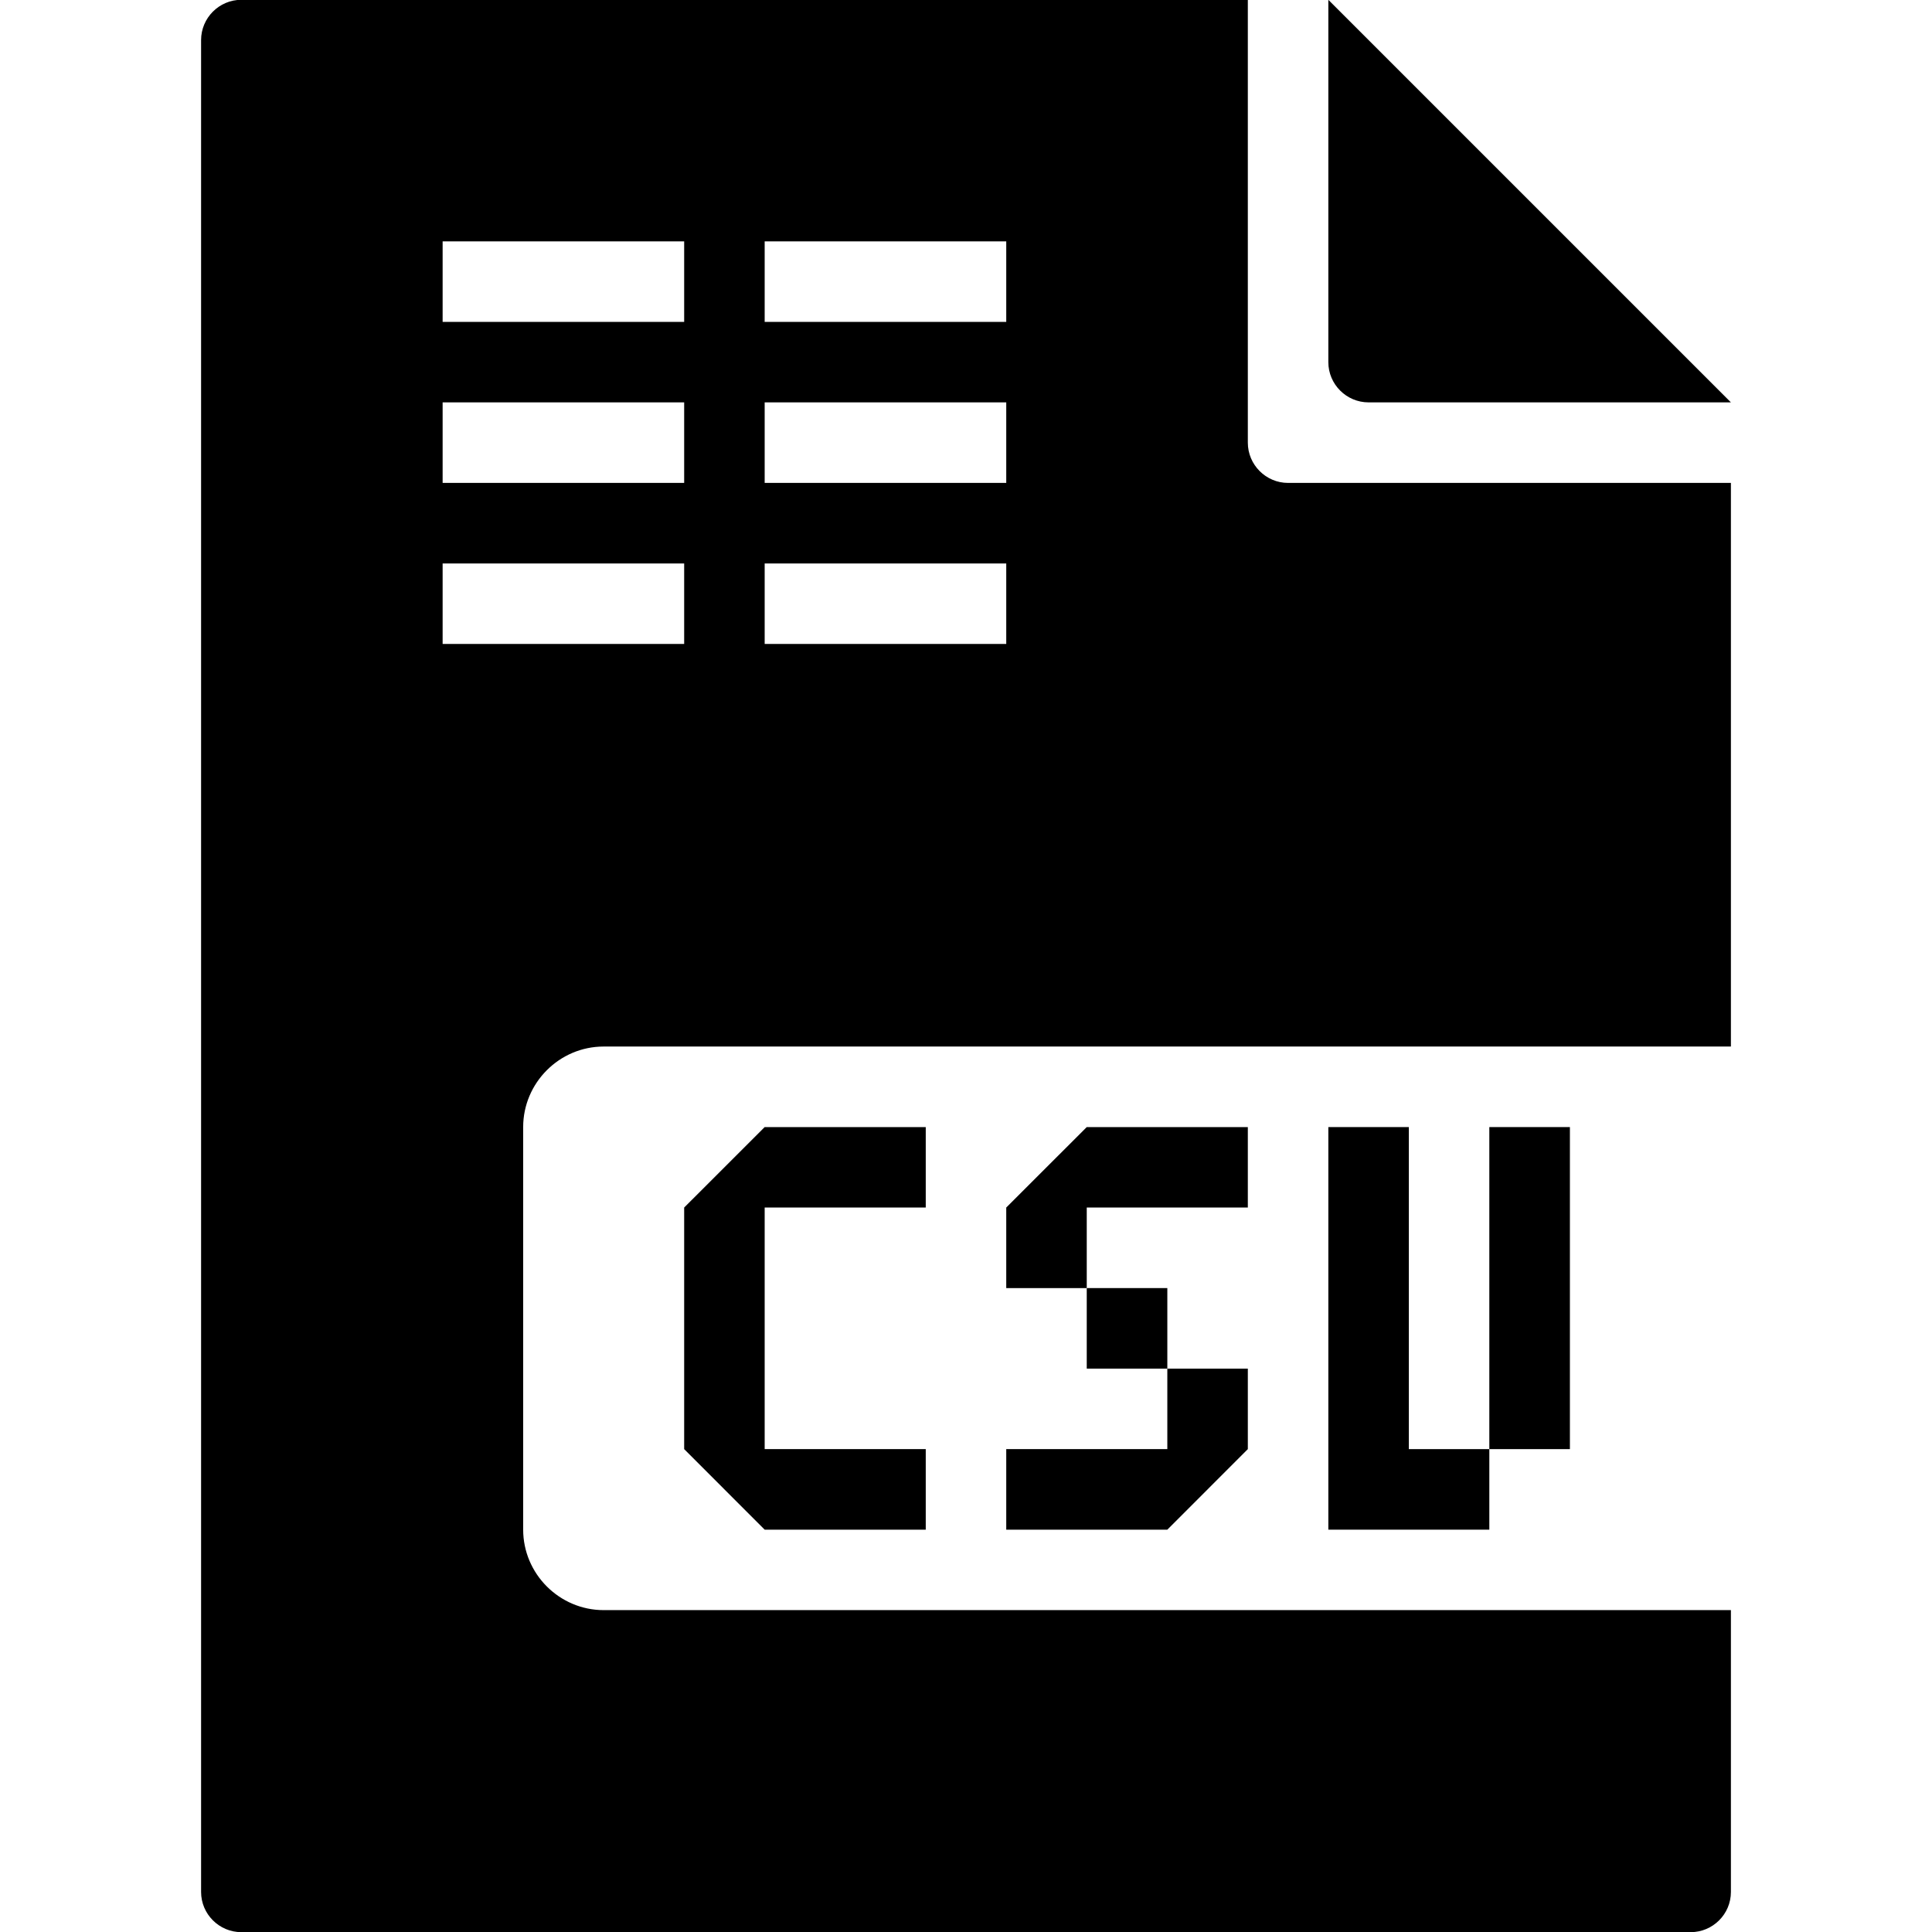
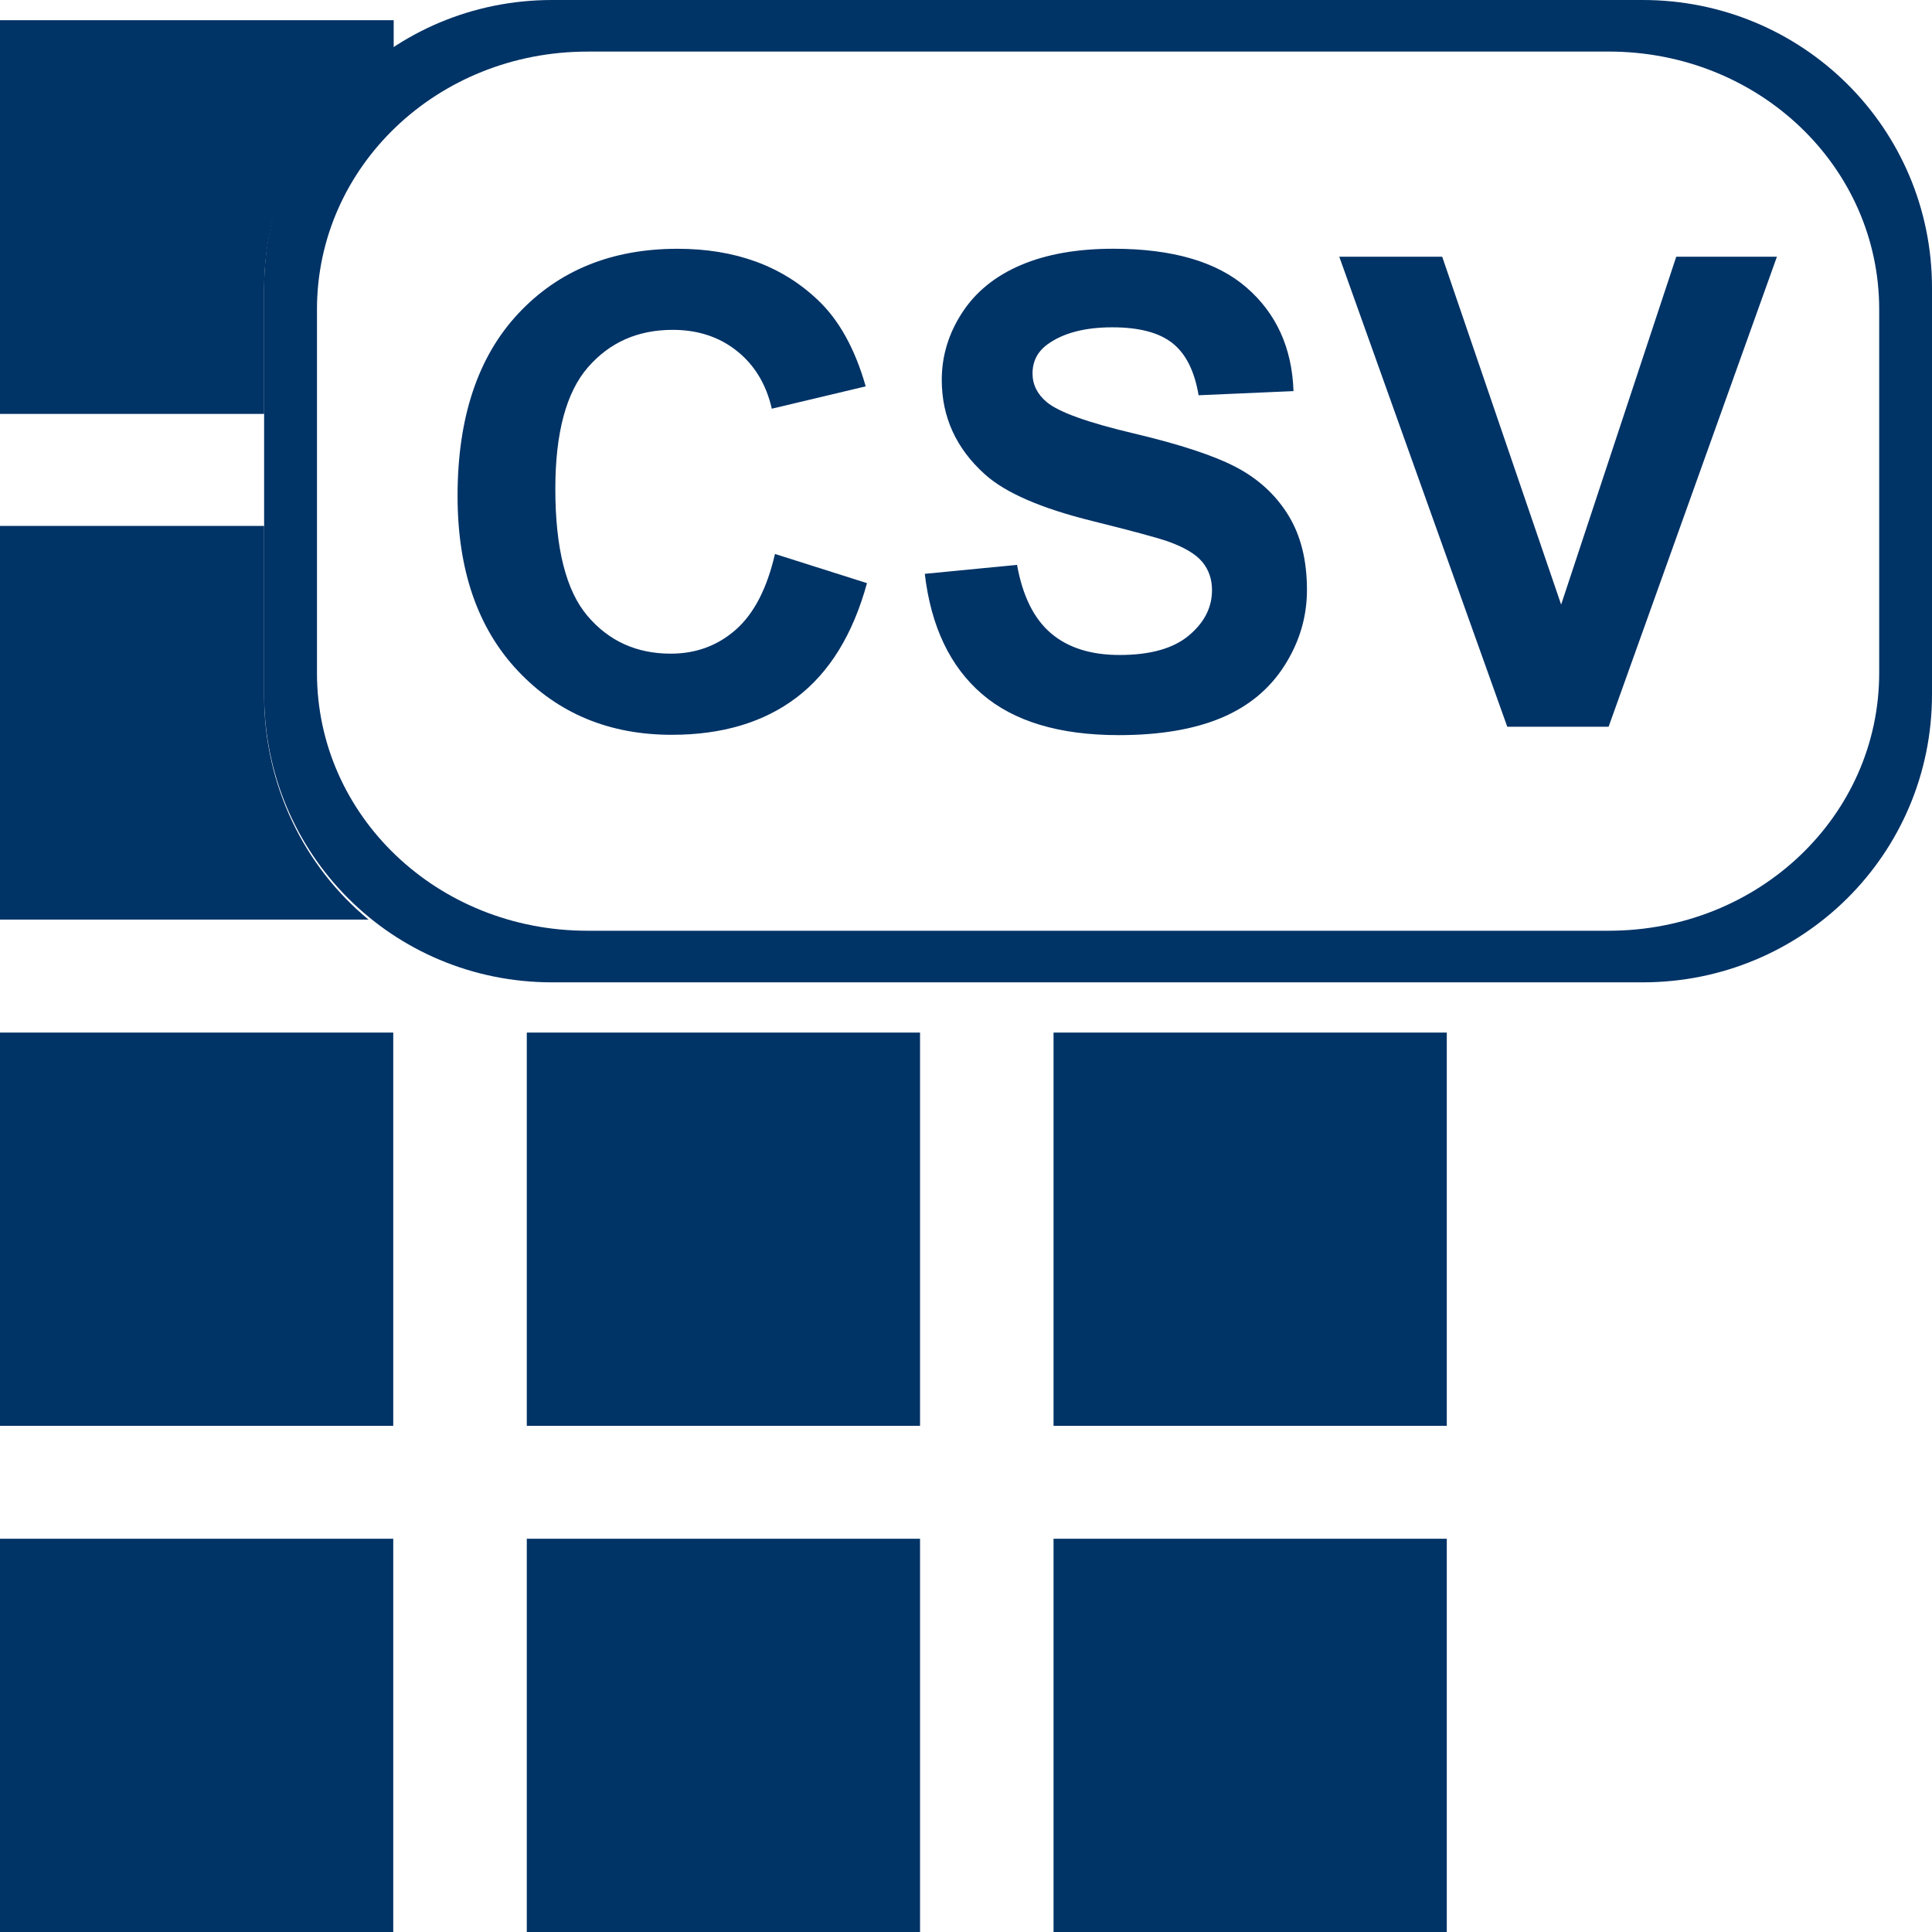
<svg xmlns="http://www.w3.org/2000/svg" version="1.1" id="Layer_1" x="0px" y="0px" width="48px" height="48px" viewBox="0 0 48 48" enable-background="new 0 0 48 48" xml:space="preserve">
-   <g>
-     <path d="M34.002,9.997h9.002L33.002-0.005v9.002C33.002,9.547,33.451,9.997,34.002,9.997" />
-     <path d="M31.002,10.997V-0.005H5.996c-0.551,0-1,0.45-1,1v46.01c0,0.551,0.45,0.999,1,0.999h36.008c0.551,0,1-0.448,1-0.999v-7.002   H14.998c-1.1,0-2-0.901-2-2V28.002c0-1.1,0.901-2.001,2-2.001h28.006V11.998H32.002C31.451,11.998,31.002,11.547,31.002,10.997    M16.998,15.999h-6.001v-2h6.001V15.999z M16.998,11.998h-6.001V9.997h6.001V11.998z M16.998,7.997h-6.001v-2h6.001V7.997z    M25,15.999h-6.002v-2H25V15.999z M25,11.998h-6.002V9.997H25V11.998z M25,7.997h-6.002v-2H25V7.997z" />
-     <polygon points="16.998,30.001 16.998,36.003 18.998,38.004 23,38.004 23,36.003 18.998,36.003 18.998,30.001 23,30.001 23,28.002    18.998,28.002  " />
-     <rect x="37.002" y="28.002" width="2.002" height="8.001" />
-     <polygon points="35.002,28.002 33.002,28.002 33.002,38.004 37.002,38.004 37.002,36.003 35.002,36.003  " />
-     <polygon points="25,36.003 25,38.004 29.002,38.004 31.002,36.003 31.002,34.003 29.002,34.003 29.002,36.003  " />
-     <rect x="27" y="32.002" width="2.002" height="2.001" />
-     <polygon points="25,30.001 25,32.002 27,32.002 27,30.001 31.002,30.001 31.002,28.002 27,28.002  " />
+   <defs id="defs21" />
+   <g id="g3011">
+     <g id="g3006">
+       <path id="path6097" style="font-size:4.762px;font-style:normal;font-weight:bold;line-height:125%;letter-spacing:0px;word-spacing:0px;fill:#003366;fill-opacity:1;stroke:none;font-family:Sans;-inkscape-font-specification:Sans Bold" d="m 19.254,13.763 2.286,0.725 c -0.35,1.275 -0.933,2.221 -1.748,2.84 -0.815,0.619 -1.849,0.928 -3.103,0.928 -1.551,0 -2.825,-0.53 -3.823,-1.589 -0.998,-1.059 -1.498,-2.508 -1.498,-4.345 0,-1.944 0.502,-3.453 1.505,-4.528 1.004,-1.075 2.323,-1.613 3.959,-1.613 1.428,0 2.589,0.422 3.481,1.267 0.531,0.499 0.929,1.216 1.195,2.151 L 19.175,10.154 C 19.037,9.549 18.748,9.071 18.31,8.721 c -0.438,-0.35 -0.97,-0.526 -1.597,-0.526 -0.866,3.4e-5 -1.568,0.311 -2.107,0.932 -0.539,0.621 -0.809,1.628 -0.809,3.019 0,1.476 0.266,2.528 0.797,3.154 0.531,0.627 1.221,0.94 2.071,0.94 0.627,0 1.166,-0.199 1.617,-0.597 0.451,-0.398 0.775,-1.025 0.972,-1.88 z" />
+       <path id="path6099" style="font-size:4.762px;font-style:normal;font-weight:bold;line-height:125%;letter-spacing:0px;word-spacing:0px;fill:#003366;fill-opacity:1;stroke:none;font-family:Sans;-inkscape-font-specification:Sans Bold" d="m 22.974,14.257 2.294,-0.223 c 0.138,0.77 0.418,1.336 0.84,1.697 0.422,0.361 0.992,0.542 1.709,0.542 0.759,0 1.332,-0.161 1.717,-0.482 0.385,-0.321 0.578,-0.697 0.578,-1.127 -10e-6,-0.276 -0.081,-0.511 -0.243,-0.705 -0.162,-0.194 -0.445,-0.362 -0.848,-0.506 -0.276,-0.096 -0.905,-0.266 -1.888,-0.51 -1.264,-0.313 -2.151,-0.698 -2.66,-1.155 -0.717,-0.643 -1.075,-1.426 -1.075,-2.35 -10e-6,-0.595 0.169,-1.151 0.506,-1.669 0.337,-0.518 0.823,-0.912 1.458,-1.183 0.635,-0.271 1.401,-0.406 2.298,-0.406 1.466,0 2.569,0.321 3.31,0.964 0.741,0.643 1.13,1.5 1.167,2.573 l -2.358,0.103 c -0.101,-0.6 -0.317,-1.032 -0.649,-1.294 -0.332,-0.263 -0.83,-0.394 -1.494,-0.394 -0.685,3.4e-5 -1.221,0.141 -1.609,0.422 -0.25,0.181 -0.374,0.422 -0.374,0.725 0,0.276 0.117,0.512 0.35,0.709 0.297,0.25 1.02,0.51 2.167,0.781 1.147,0.271 1.995,0.551 2.545,0.84 0.55,0.29 0.98,0.685 1.29,1.187 0.311,0.502 0.466,1.122 0.466,1.86 -10e-6,0.669 -0.186,1.296 -0.558,1.88 -0.372,0.584 -0.897,1.018 -1.577,1.302 -0.68,0.284 -1.527,0.426 -2.541,0.426 -1.476,0 -2.61,-0.341 -3.401,-1.024 -0.791,-0.682 -1.264,-1.677 -1.418,-2.983 z" />
+       <path id="path6101" style="font-size:4.762px;font-style:normal;font-weight:bold;line-height:125%;letter-spacing:0px;word-spacing:0px;fill:#003366;fill-opacity:1;stroke:none;font-family:Sans;-inkscape-font-specification:Sans Bold" d="m 37.448,18.056 -4.174,-11.678 2.557,0 2.955,8.643 2.86,-8.643 2.501,0 -4.182,11.678 z" />
+     </g>
+     <path id="path3838" d="M 13.719,-2e-7 C 9.746,-2e-7 6.562,3.183 6.562,7.156 l 0,10.094 c 0,3.973 3.183,7.156 7.156,7.156 l 27.094,0 C 44.785,24.406 48,21.223 48,17.25 L 48,7.156 C 48,3.183 44.785,-2e-7 40.812,-2e-7 l -27.094,0 z m 0.875,1.281 25.375,0 c 3.724,0 6.719,2.855 6.719,6.406 l 0,9.031 c 0,3.552 -2.995,6.406 -6.719,6.406 l -25.375,0 C 10.87,23.125 7.875,20.27 7.875,16.719 l 0,-9.031 c 0,-3.552 2.995,-6.406 6.719,-6.406 z" style="fill:#003366;fill-opacity:1;stroke:none;display:inline" />
  </g>
+   <path style="color:#000000;fill:#003366;fill-opacity:1;stroke:none;stroke-width:1.7;marker:none;visibility:visible;display:inline;overflow:visible;enable-background:accumulate" d="m 26.175,25.654 9.77,0 0,9.77 -9.77,0 z" id="path4662" />
+   <path style="color:#000000;fill:#003366;fill-opacity:1;stroke:none;stroke-width:1.7;marker:none;visibility:visible;display:inline;overflow:visible;enable-background:accumulate" d="m 13.088,25.654 9.77,0 0,9.77 -9.77,0 z" id="path4664" />
+   <path style="color:#000000;fill:#003366;fill-opacity:1;stroke:none;stroke-width:1.7;marker:none;visibility:visible;display:inline;overflow:visible;enable-background:accumulate" d="m 1e-5,25.654 9.77,0 0,9.77 -9.77,0 z" id="path4666-6" />
+   <path style="color:#000000;fill:#003366;fill-opacity:1;stroke:none;stroke-width:1.7;marker:none;visibility:visible;display:inline;overflow:visible;enable-background:accumulate" d="m 0,13.066 0,9.781 9.156,0 C 7.564,21.534 6.562,19.519 6.562,17.285 l 0,-4.219 -6.562,0 z" id="path4668" />
+   <path style="color:#000000;fill:#003366;fill-opacity:1;stroke:none;stroke-width:1.7;marker:none;visibility:visible;display:inline;overflow:visible;enable-background:accumulate" d="m 0,0.503 0,9.781 6.562,0 0,-3.094 c 0,-2.508 1.279,-4.688 3.219,-5.969 l 0,-0.719 -9.781,0 z" id="path4670" />
+   <path id="path4672-1" d="m 26.175,38.23 9.77,0 0,9.77 -9.77,0 z" style="color:#000000;fill:#003366;fill-opacity:1;stroke:none;stroke-width:1.7;marker:none;visibility:visible;display:inline;overflow:visible;enable-background:accumulate" />
+   <path id="path4674" d="m 13.088,38.23 9.77,0 0,9.77 -9.77,0 z" style="color:#000000;fill:#003366;fill-opacity:1;stroke:none;stroke-width:1.7;marker:none;visibility:visible;display:inline;overflow:visible;enable-background:accumulate" />
+   <path id="path4676" d="m 1e-5,38.23 9.77,0 L 9.77,48 1e-5,48 z" style="color:#000000;fill:#003366;fill-opacity:1;stroke:none;stroke-width:1.7;marker:none;visibility:visible;display:inline;overflow:visible;enable-background:accumulate" />
</svg>
